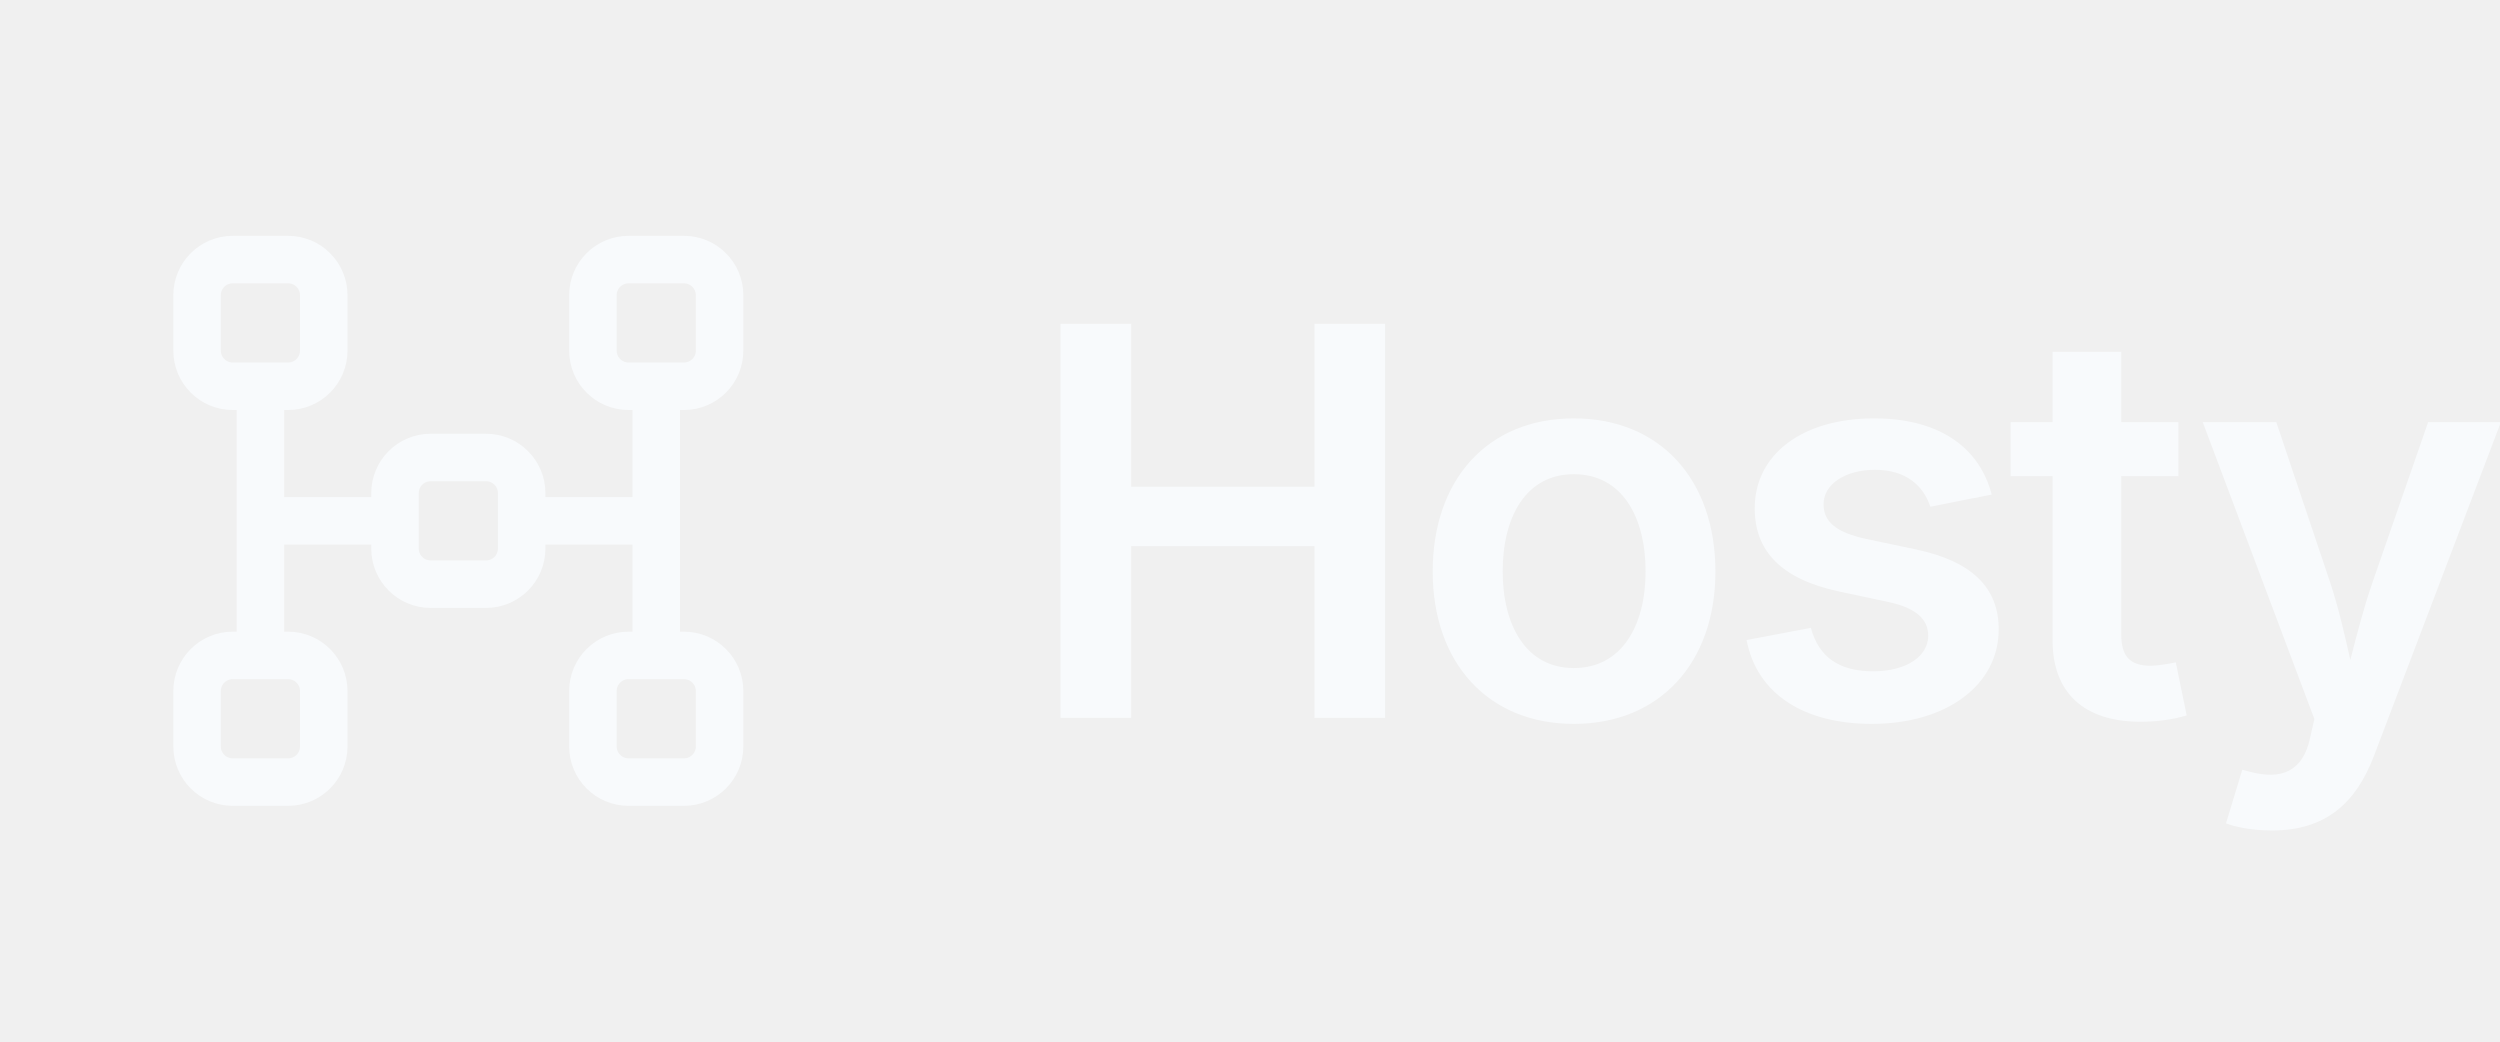
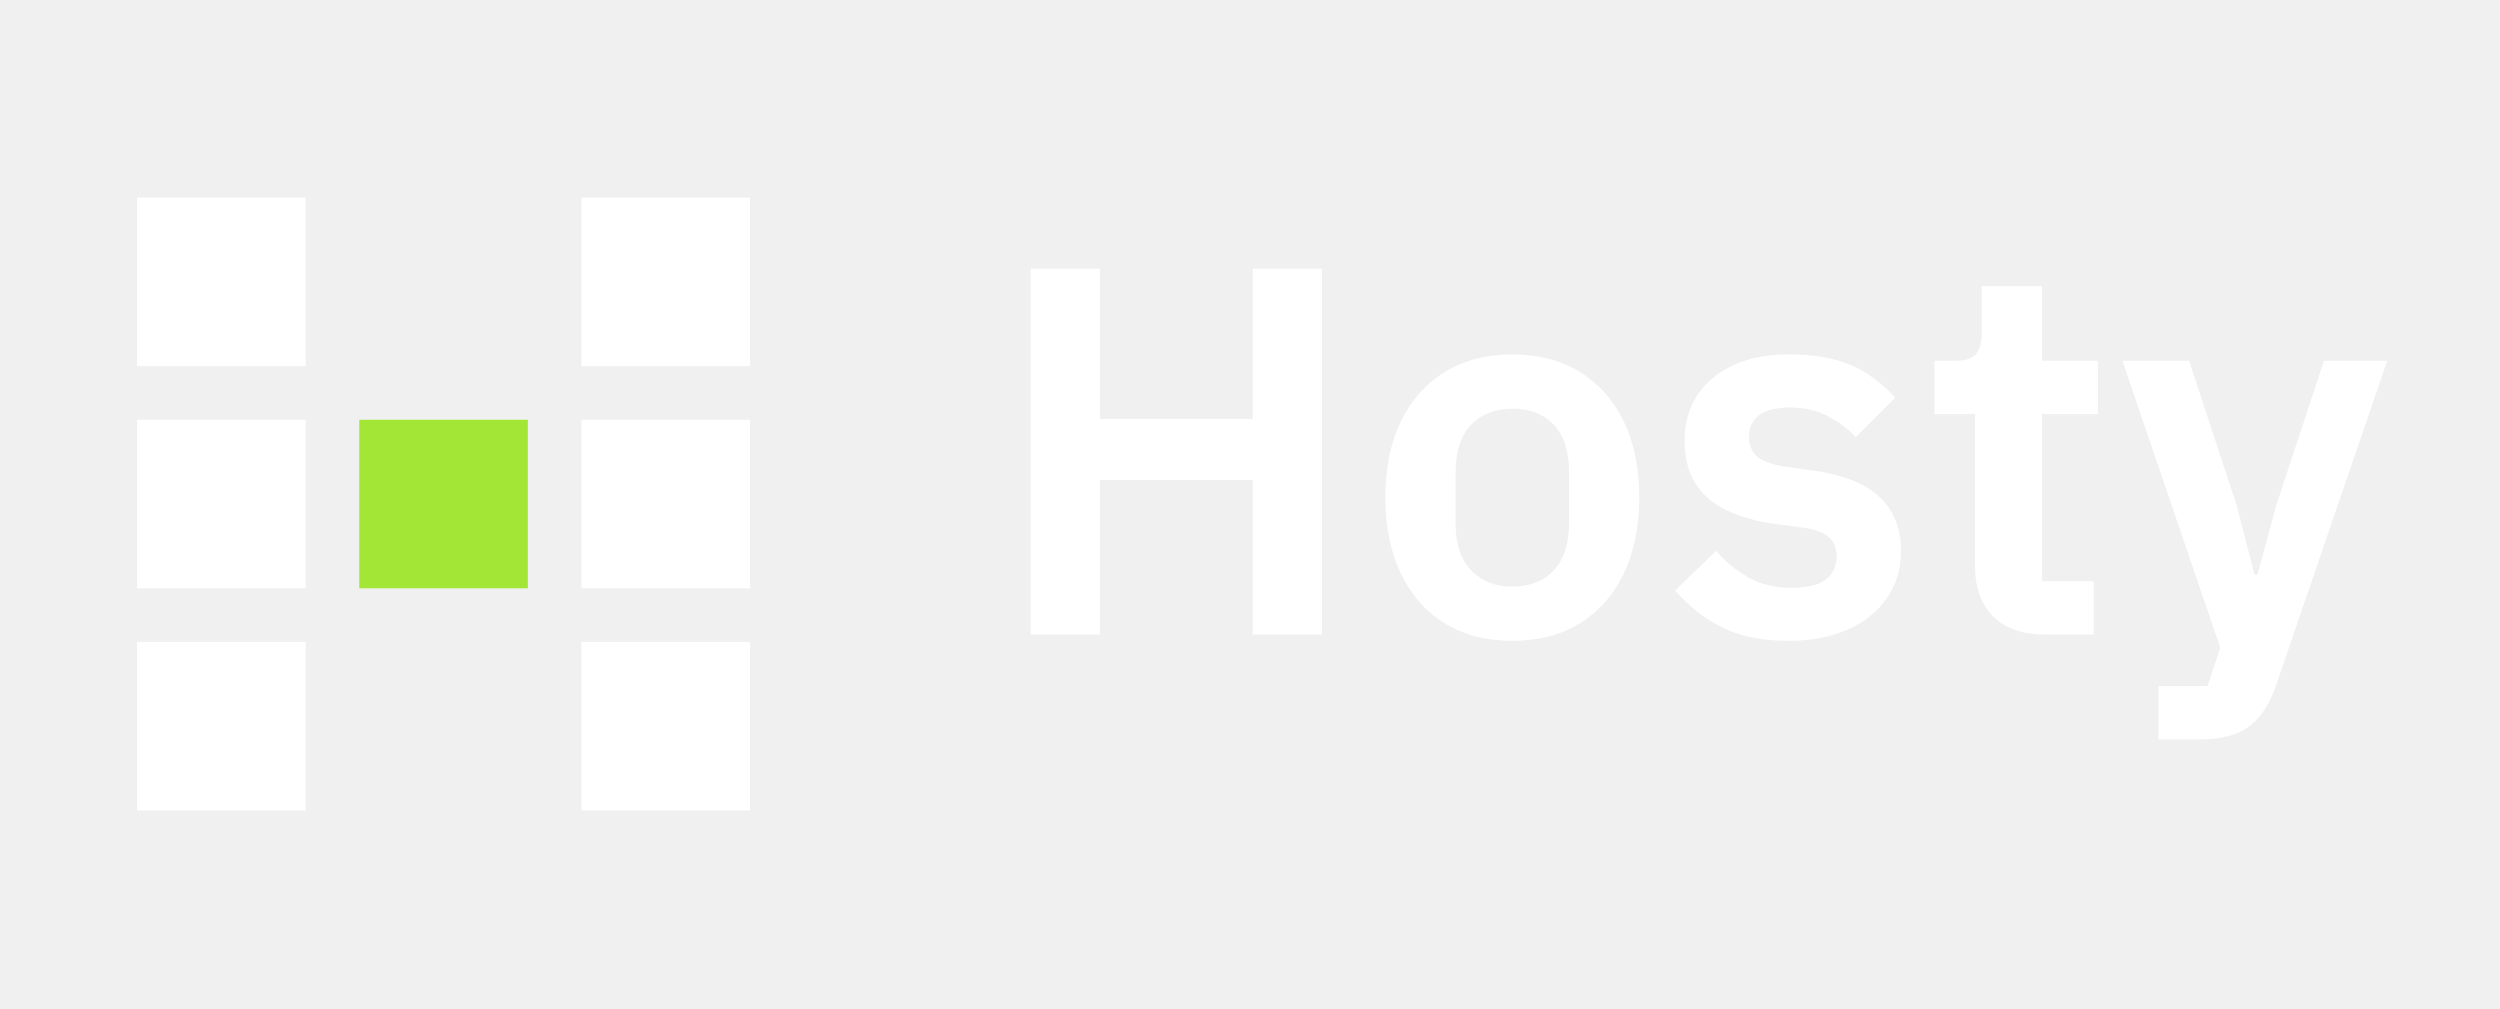
- <svg xmlns="http://www.w3.org/2000/svg" viewBox="0 0 240 100">
+ <svg xmlns="http://www.w3.org/2000/svg" viewBox="0 0 248 100">
  <g transform="translate(6 12) scale(0.76)">
-     <g fill="none" stroke="#F8FAFC" stroke-width="6" stroke-linecap="round" stroke-linejoin="round">
-       <path d="M25 36 V64 M75 36 V64 M25 50 H39 M61 50 H75" />
-       <rect x="17" y="17" width="16" height="16" rx="4.5" />
-       <rect x="67" y="17" width="16" height="16" rx="4.5" />
-       <rect x="17" y="67" width="16" height="16" rx="4.5" />
-       <rect x="67" y="67" width="16" height="16" rx="4.5" />
-       <rect x="42" y="42" width="16" height="16" rx="4.5" />
-     </g>
+     <rect x="10" y="10" width="22" height="22" fill="#FFFFFF" />
+     <rect x="68" y="10" width="22" height="22" fill="#FFFFFF" />
+     <rect x="10" y="39" width="22" height="22" fill="#FFFFFF" />
+     <rect x="39" y="39" width="22" height="22" fill="#A3E635" />
+     <rect x="68" y="39" width="22" height="22" fill="#FFFFFF" />
+     <rect x="10" y="68" width="22" height="22" fill="#FFFFFF" />
+     <rect x="68" y="68" width="22" height="22" fill="#FFFFFF" />
  </g>
-   <text x="98" y="50" dominant-baseline="central" font-family="Inter, 'Helvetica Neue', Arial, sans-serif" font-size="52" font-weight="600" letter-spacing="-1.5" fill="#F8FAFC">Hosty</text>
+   <g fill="#FFFFFF" transform="translate(98 62.948) scale(0.052 -0.052)">
+     <path transform="translate(0 0)" d="M505.324 0V294.849H213.661V0H81.72V698H213.661V411.151H505.324V698H637.266V0Z" />
+     <path transform="translate(719 0)" d="M281.41 -12Q206.77 -12 152.507 21.5Q98.245 55 68.745 116.558Q39.245 178.115 39.245 261.525Q39.245 345.64 68.745 406.493Q98.245 467.345 152.507 500.845Q206.77 534.345 281.41 534.345Q356.05 534.345 410.313 500.845Q464.575 467.345 494.075 406.493Q523.575 345.64 523.575 261.525Q523.575 178.115 494.075 116.558Q464.575 55 410.313 21.5Q356.05 -12 281.41 -12ZM281.41 91.431Q331.605 91.431 360.619 122.618Q389.634 153.805 389.634 212.54V309.805Q389.634 369.245 360.619 400.08Q331.605 430.914 281.41 430.914Q232.215 430.914 202.701 400.08Q173.186 369.245 173.186 309.805V212.54Q173.186 153.805 202.701 122.618Q232.215 91.431 281.41 91.431Z" />
+     <path transform="translate(1282 0)" d="M244.935 -12Q170.41 -12 119.295 13.385Q68.18 38.77 28.95 84.065L107.1 159.676Q135.69 126.906 170.575 108.021Q205.46 89.136 250.23 89.136Q296.295 89.136 316.687 105.143Q337.08 121.151 337.08 149.165Q337.08 172.115 322.515 185.655Q307.95 199.195 273.165 204.08L220.885 210.785Q165.425 218.49 126.367 237.457Q87.31 256.425 67.22 289.04Q47.13 321.655 47.13 368.95Q47.13 445.245 101.392 489.795Q155.655 534.345 245.23 534.345Q296.395 534.345 332.773 524.698Q369.151 515.05 396.913 496.55Q424.676 478.05 449.201 452.05L373.64 376.555Q351 401.26 319.058 417.234Q287.115 433.209 249.1 433.209Q208.561 433.209 189.258 418.407Q169.956 403.605 169.956 378.59Q169.956 352.87 185.586 339.6Q201.215 326.33 237.935 320.445L291.33 313.035Q377.33 301.445 418.618 262.83Q459.906 224.215 459.906 158.87Q459.906 108.87 433.381 70.05Q406.856 31.23 358.568 9.615Q310.28 -12 244.935 -12Z" />
+     <path transform="translate(1781 0)" d="M328.611 0H237.071Q171.395 0 136.705 34.575Q102.015 69.151 102.015 132.941V420.619H24.77V522.345H65.015Q93.866 522.345 104.408 535.665Q114.95 548.985 114.95 575.69V664.64H229.956V522.345H336.611V420.619H229.956V101.726H328.611Z" />
+     <path transform="translate(2155 0)" d="M302.676 246.077 393.835 522.345H514.431L303.876 -92.504Q291.466 -129.849 273.031 -153.695Q254.596 -177.54 226.251 -188.77Q197.906 -200 154.971 -200H78.015V-98.274H171.705L195.9 -24.935L9.245 522.345H136.481L227.345 246.077L261.215 114.136H266.92Z" />
+   </g>
</svg>
